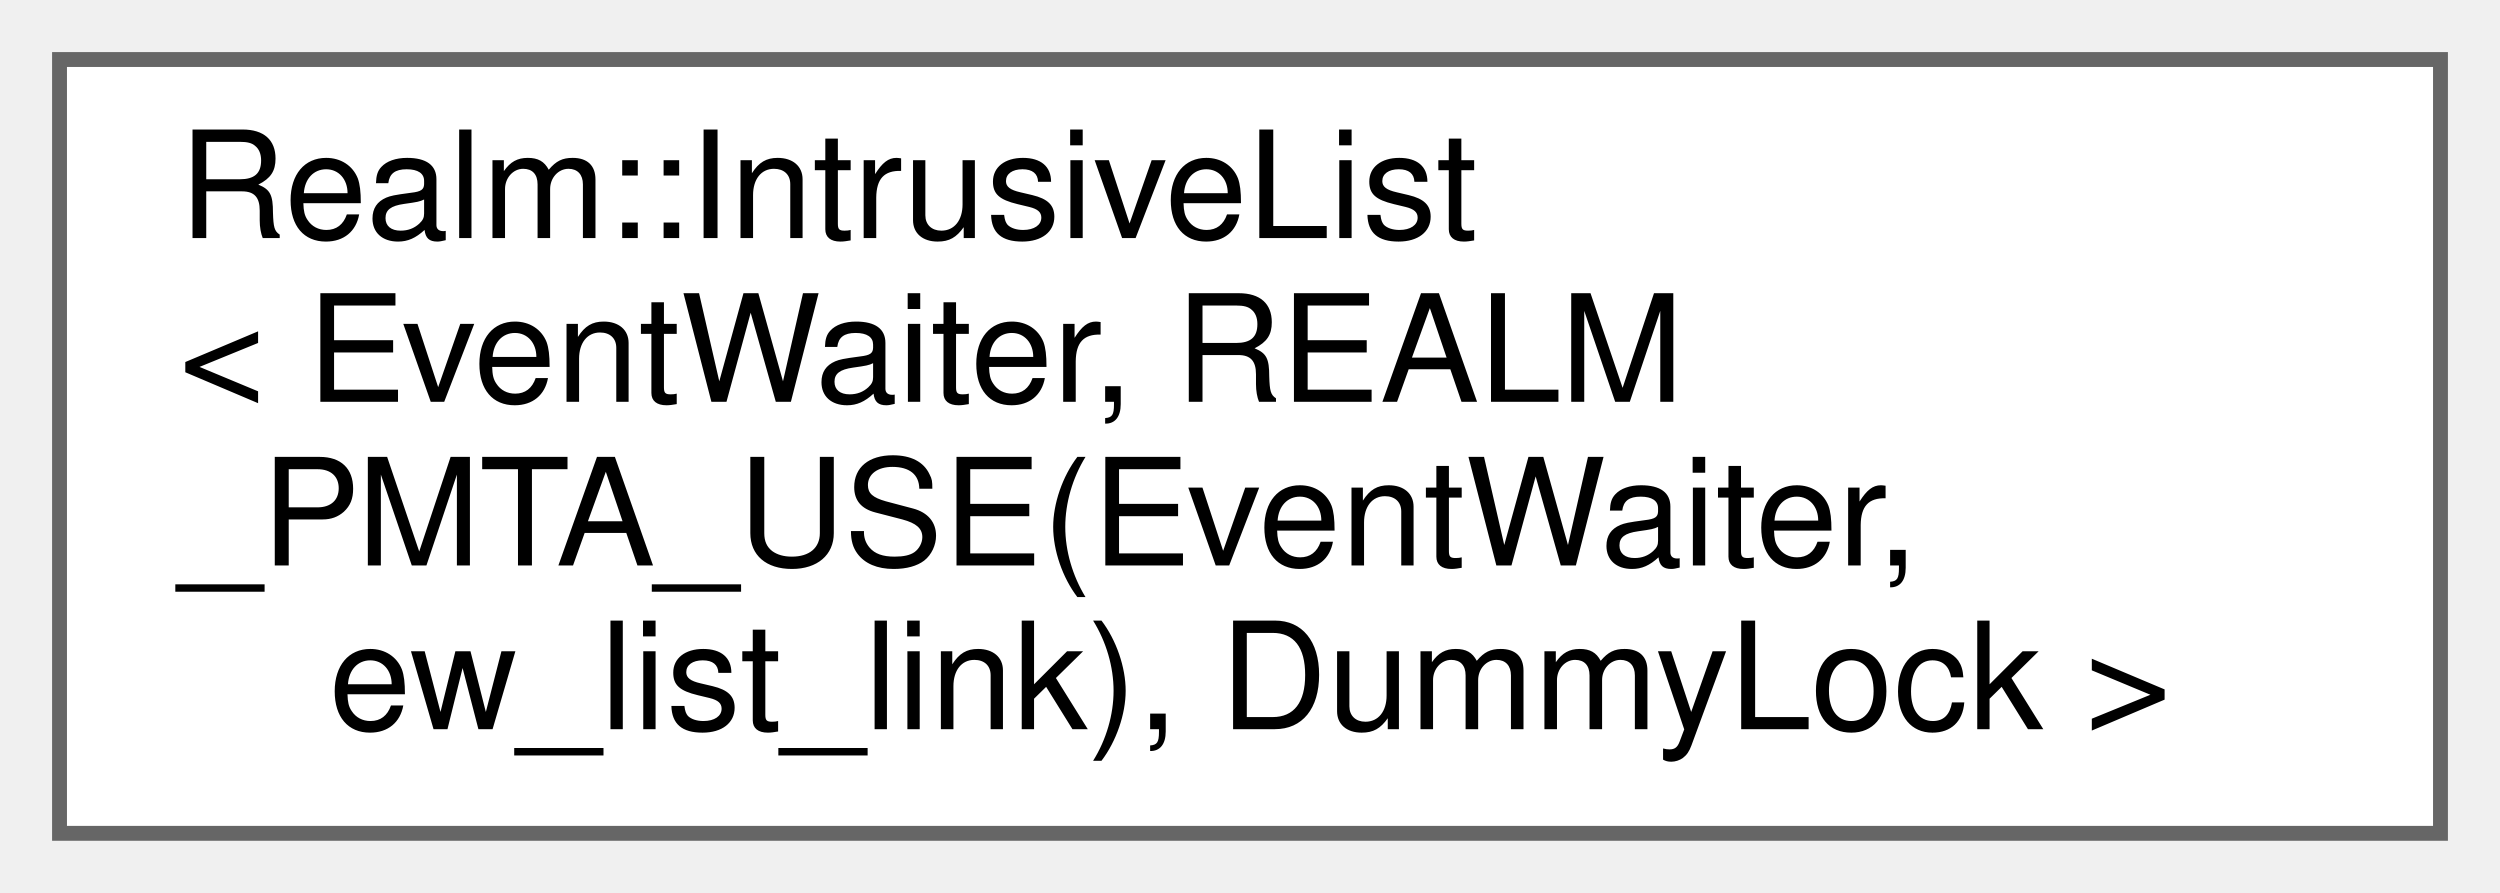
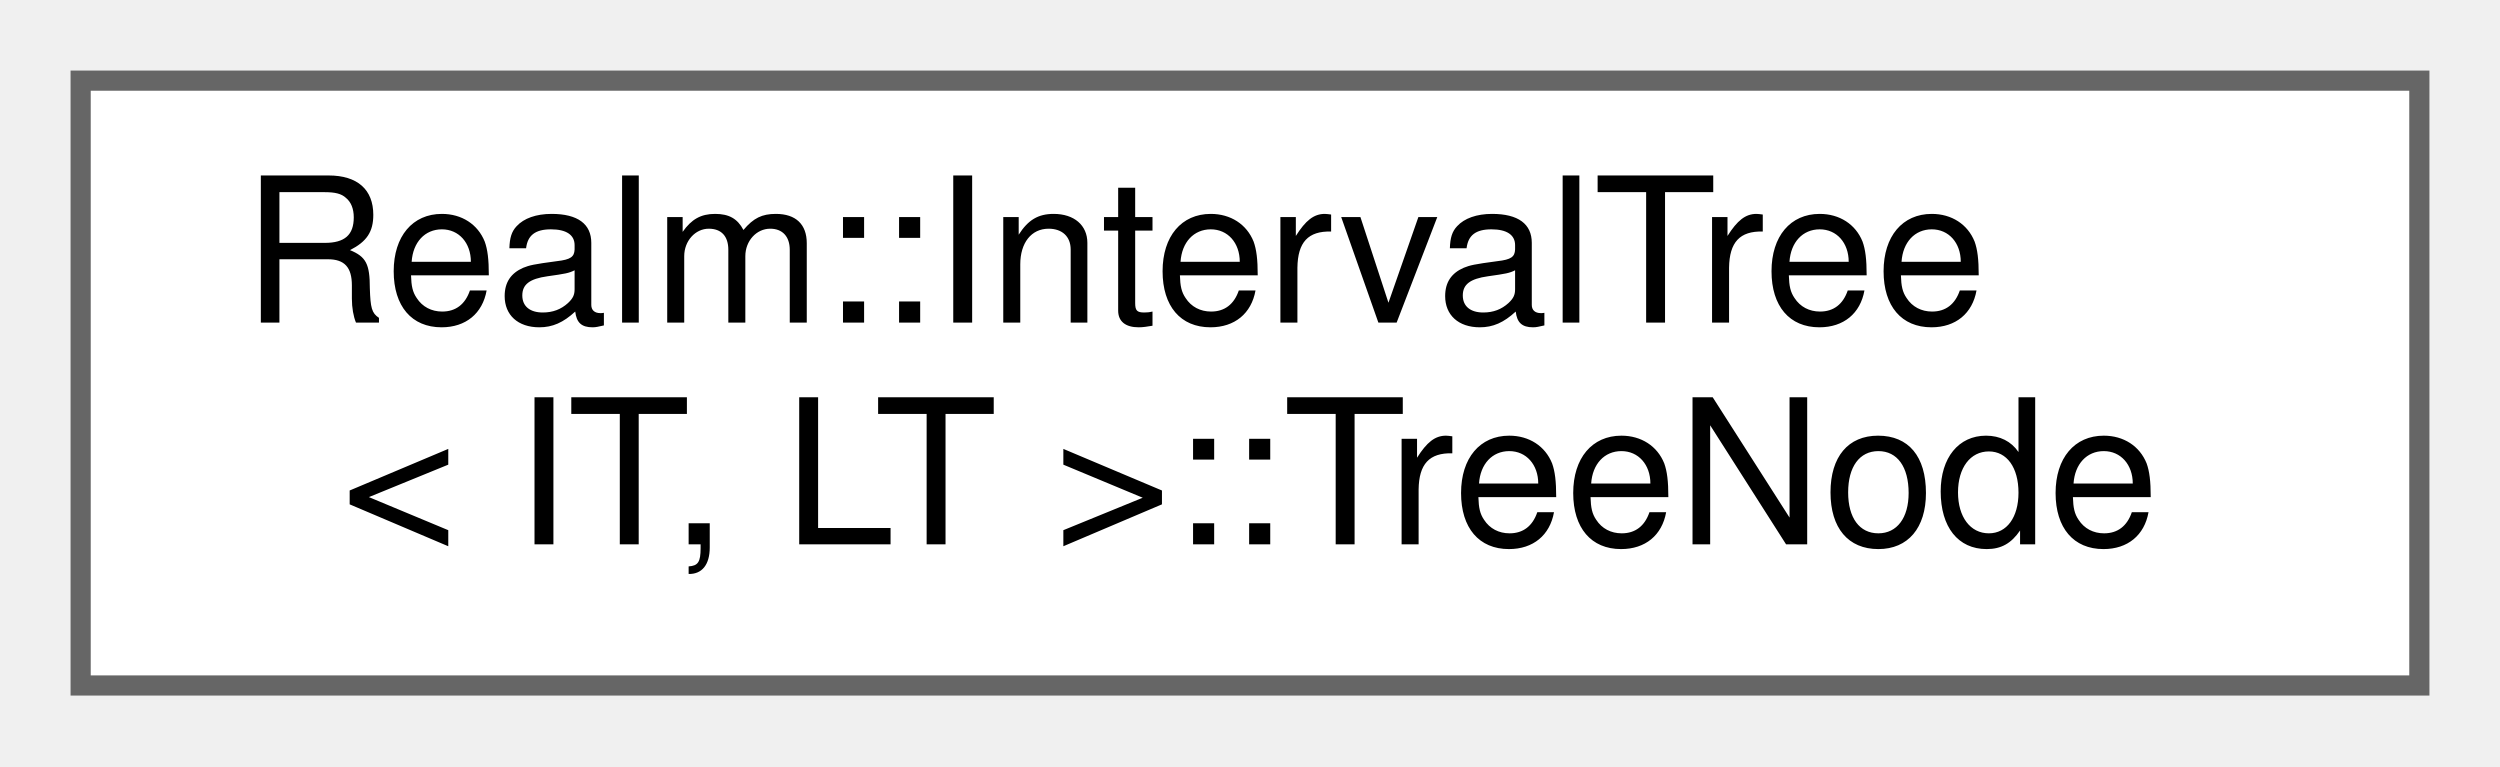
- <svg xmlns="http://www.w3.org/2000/svg" xmlns:xlink="http://www.w3.org/1999/xlink" width="168pt" height="60pt" viewBox="0.00 0.00 168.00 60.00">
-   <g id="graph0" class="graph" transform="scale(1 1) rotate(0) translate(4 56)">
+ <svg xmlns="http://www.w3.org/2000/svg" xmlns:xlink="http://www.w3.org/1999/xlink" width="124pt" height="38pt" viewBox="0.00 0.00 124.00 38.00">
+   <g id="graph0" class="graph" transform="scale(1 1) rotate(0) translate(4 34)">
    <g id="Node000000" class="node">
      <g id="a_Node000000">
-         <a xlink:href="classRealm_1_1IntrusiveList.html" target="_top" xlink:title=" ">
-           <polygon fill="white" stroke="#666666" points="160,-52 0,-52 0,0 160,0 160,-52" />
-           <text text-anchor="start" x="8" y="-40" font-family="Helvetica,sans-Serif" font-size="10.00">Realm::IntrusiveList</text>
-           <text text-anchor="start" x="8" y="-29" font-family="Helvetica,sans-Serif" font-size="10.00">&lt; EventWaiter, REALM</text>
-           <text text-anchor="start" x="8" y="-18" font-family="Helvetica,sans-Serif" font-size="10.00">_PMTA_USE(EventWaiter,</text>
-           <text text-anchor="middle" x="80" y="-7" font-family="Helvetica,sans-Serif" font-size="10.00"> ew_list_link), DummyLock &gt;</text>
+         <a xlink:href="structRealm_1_1IntervalTree_1_1TreeNode.html" target="_top" xlink:title=" ">
+           <polygon fill="white" stroke="#666666" points="116,-30 0,-30 0,0 116,0 116,-30" />
+           <text text-anchor="start" x="8" y="-18" font-family="Helvetica,sans-Serif" font-size="10.00">Realm::IntervalTree</text>
+           <text text-anchor="middle" x="58" y="-7" font-family="Helvetica,sans-Serif" font-size="10.00">&lt; IT, LT &gt;::TreeNode</text>
        </a>
      </g>
    </g>
  </g>
</svg>
